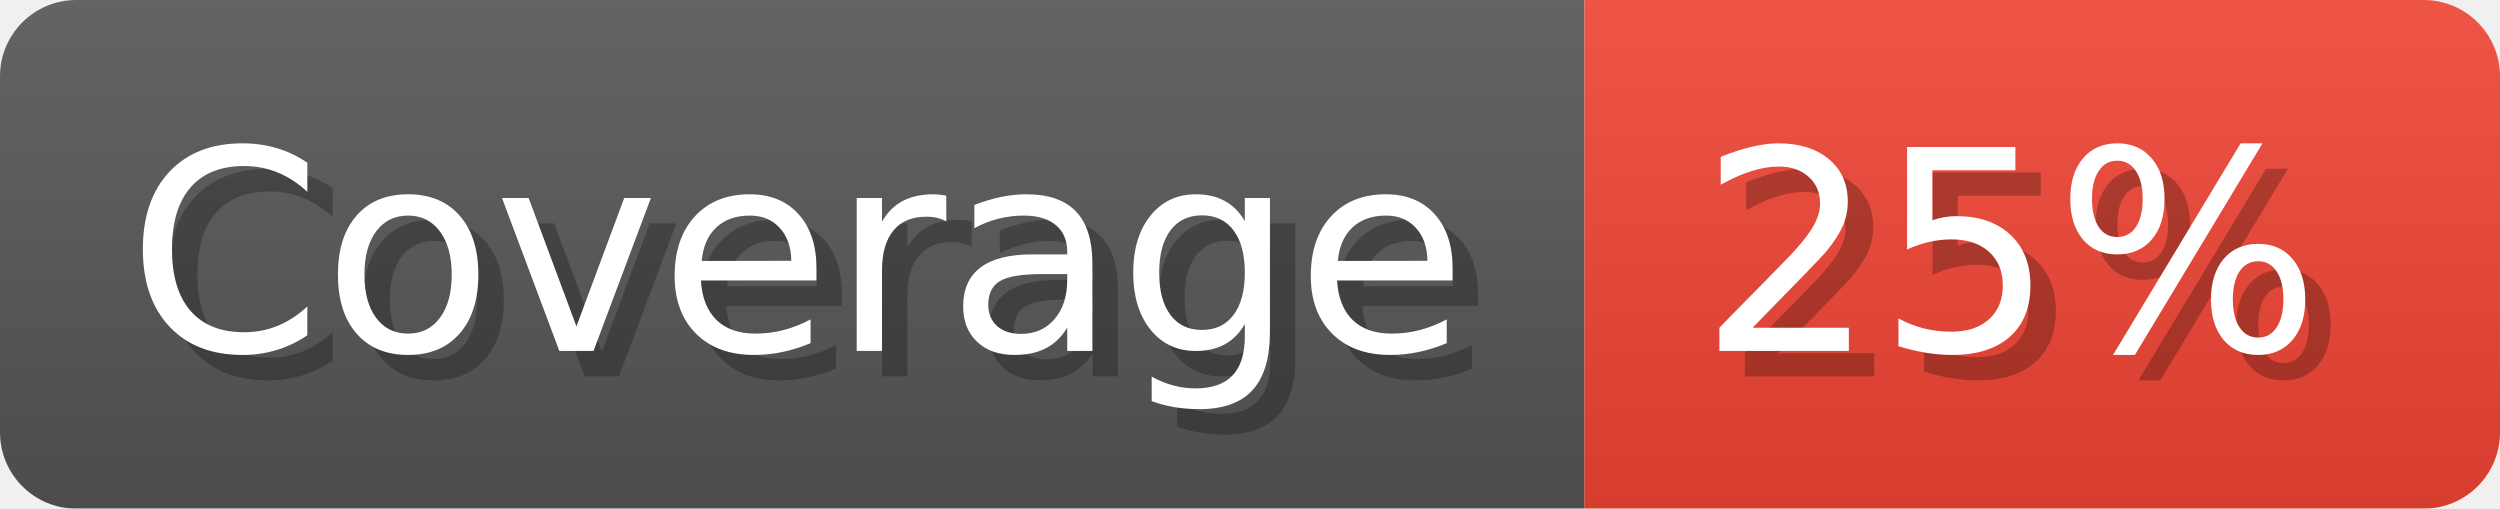
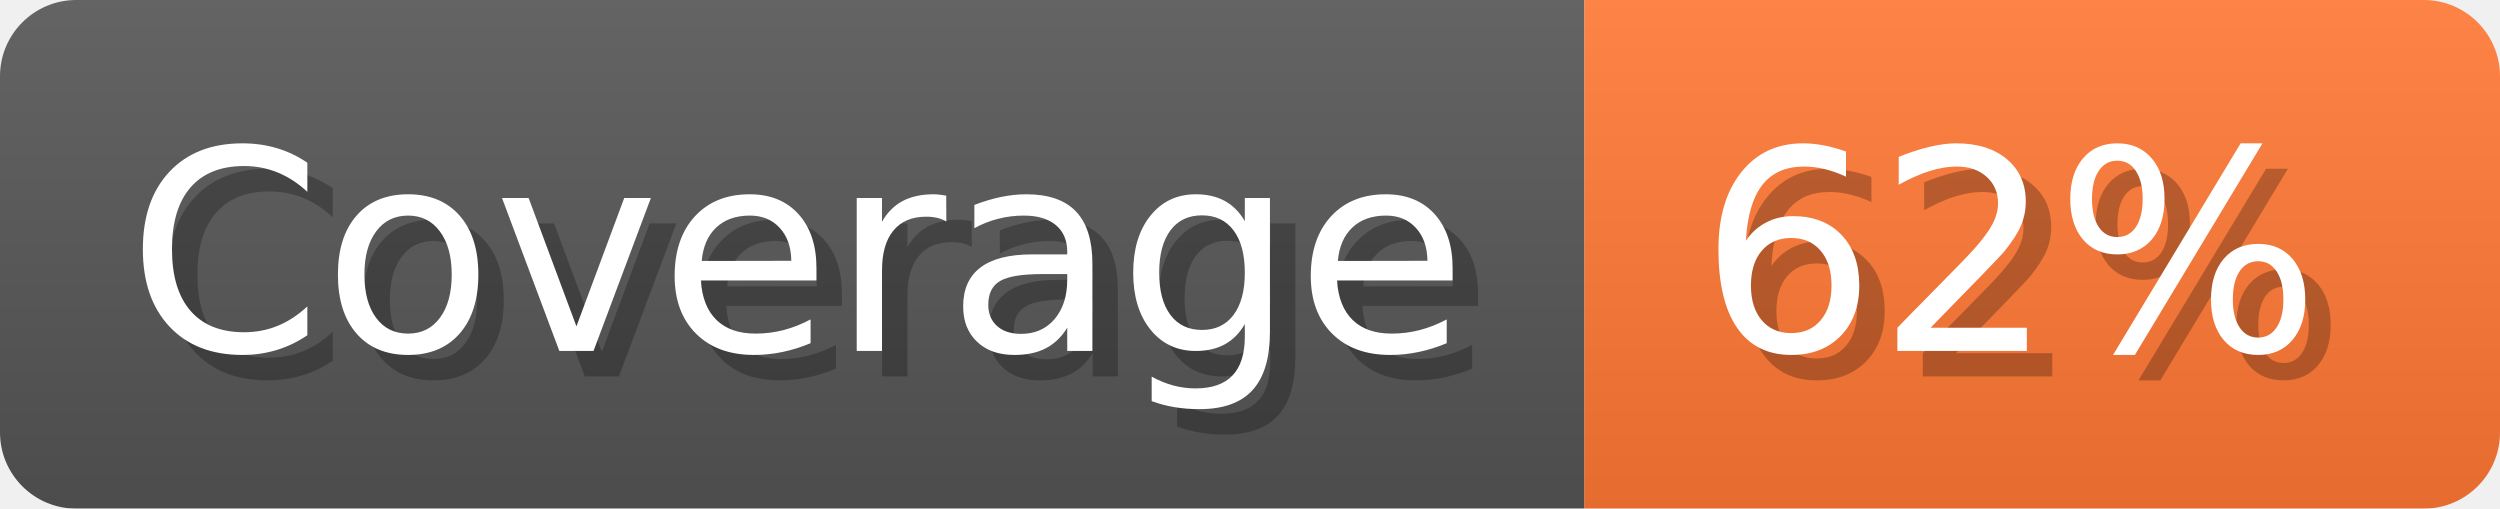
- <svg xmlns="http://www.w3.org/2000/svg" width="98.3" height="20" viewBox="0 0 983 200" role="img" aria-label="Coverage: 25%">
+ <svg xmlns="http://www.w3.org/2000/svg" width="98.3" height="20" viewBox="0 0 983 200" role="img" aria-label="Coverage: 62%">
  <linearGradient id="a" x2="0" y2="100%">
    <stop offset="0" stop-opacity=".1" stop-color="#EEE" />
    <stop offset="1" stop-opacity=".1" />
  </linearGradient>
  <mask id="m">
    <rect width="983" height="200" rx="30" fill="#FFF" />
  </mask>
  <g mask="url(#m)">
    <rect width="623" height="200" fill="#555" />
-     <rect width="360" height="200" fill="#E43" x="623" />
+     <rect width="360" height="200" fill="#F73" x="623" />
    <rect width="983" height="200" fill="url(#a)" />
  </g>
  <g aria-hidden="true" fill="#fff" text-anchor="start" font-family="Verdana,DejaVu Sans,sans-serif" font-size="110">
    <text x="60" y="148" textLength="523" fill="#000" opacity="0.25">Coverage</text>
    <text x="50" y="138" textLength="523">Coverage</text>
-     <text x="678" y="148" textLength="260" fill="#000" opacity="0.25">25%</text>
-     <text x="668" y="138" textLength="260">25%</text>
+     <text x="678" y="148" textLength="260" fill="#000" opacity="0.25">62%</text>
+     <text x="668" y="138" textLength="260">62%</text>
  </g>
</svg>
